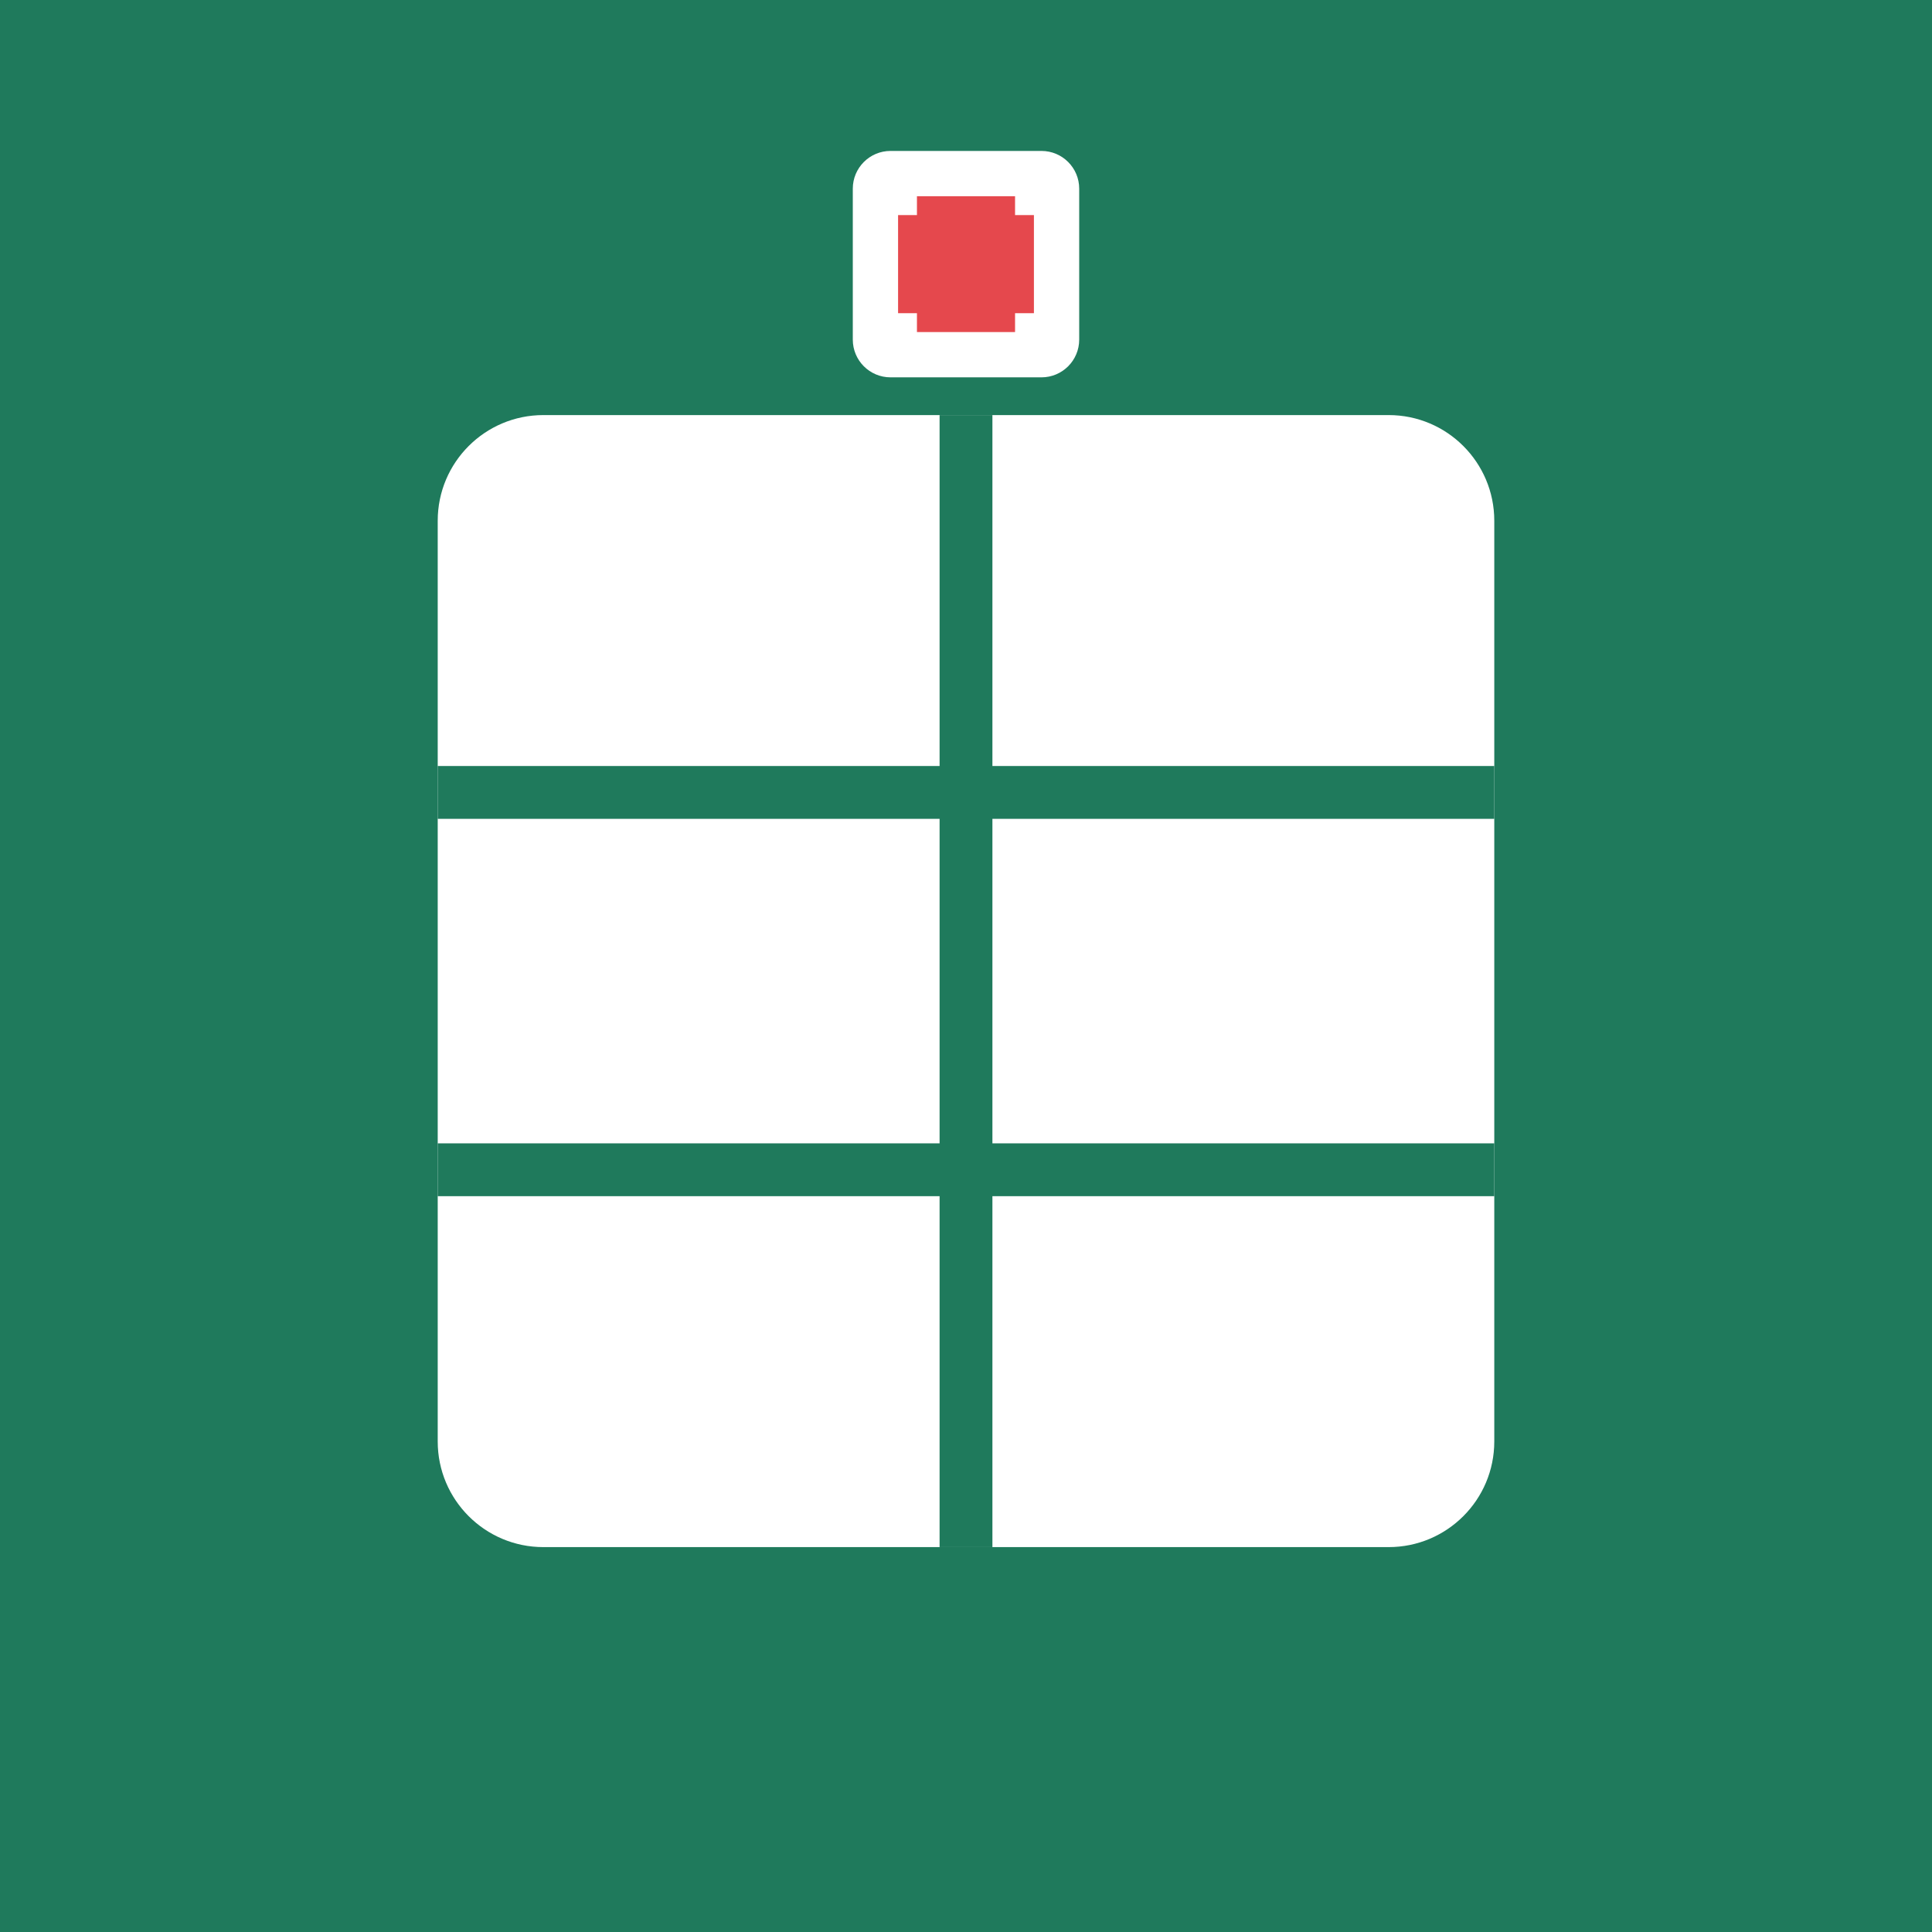
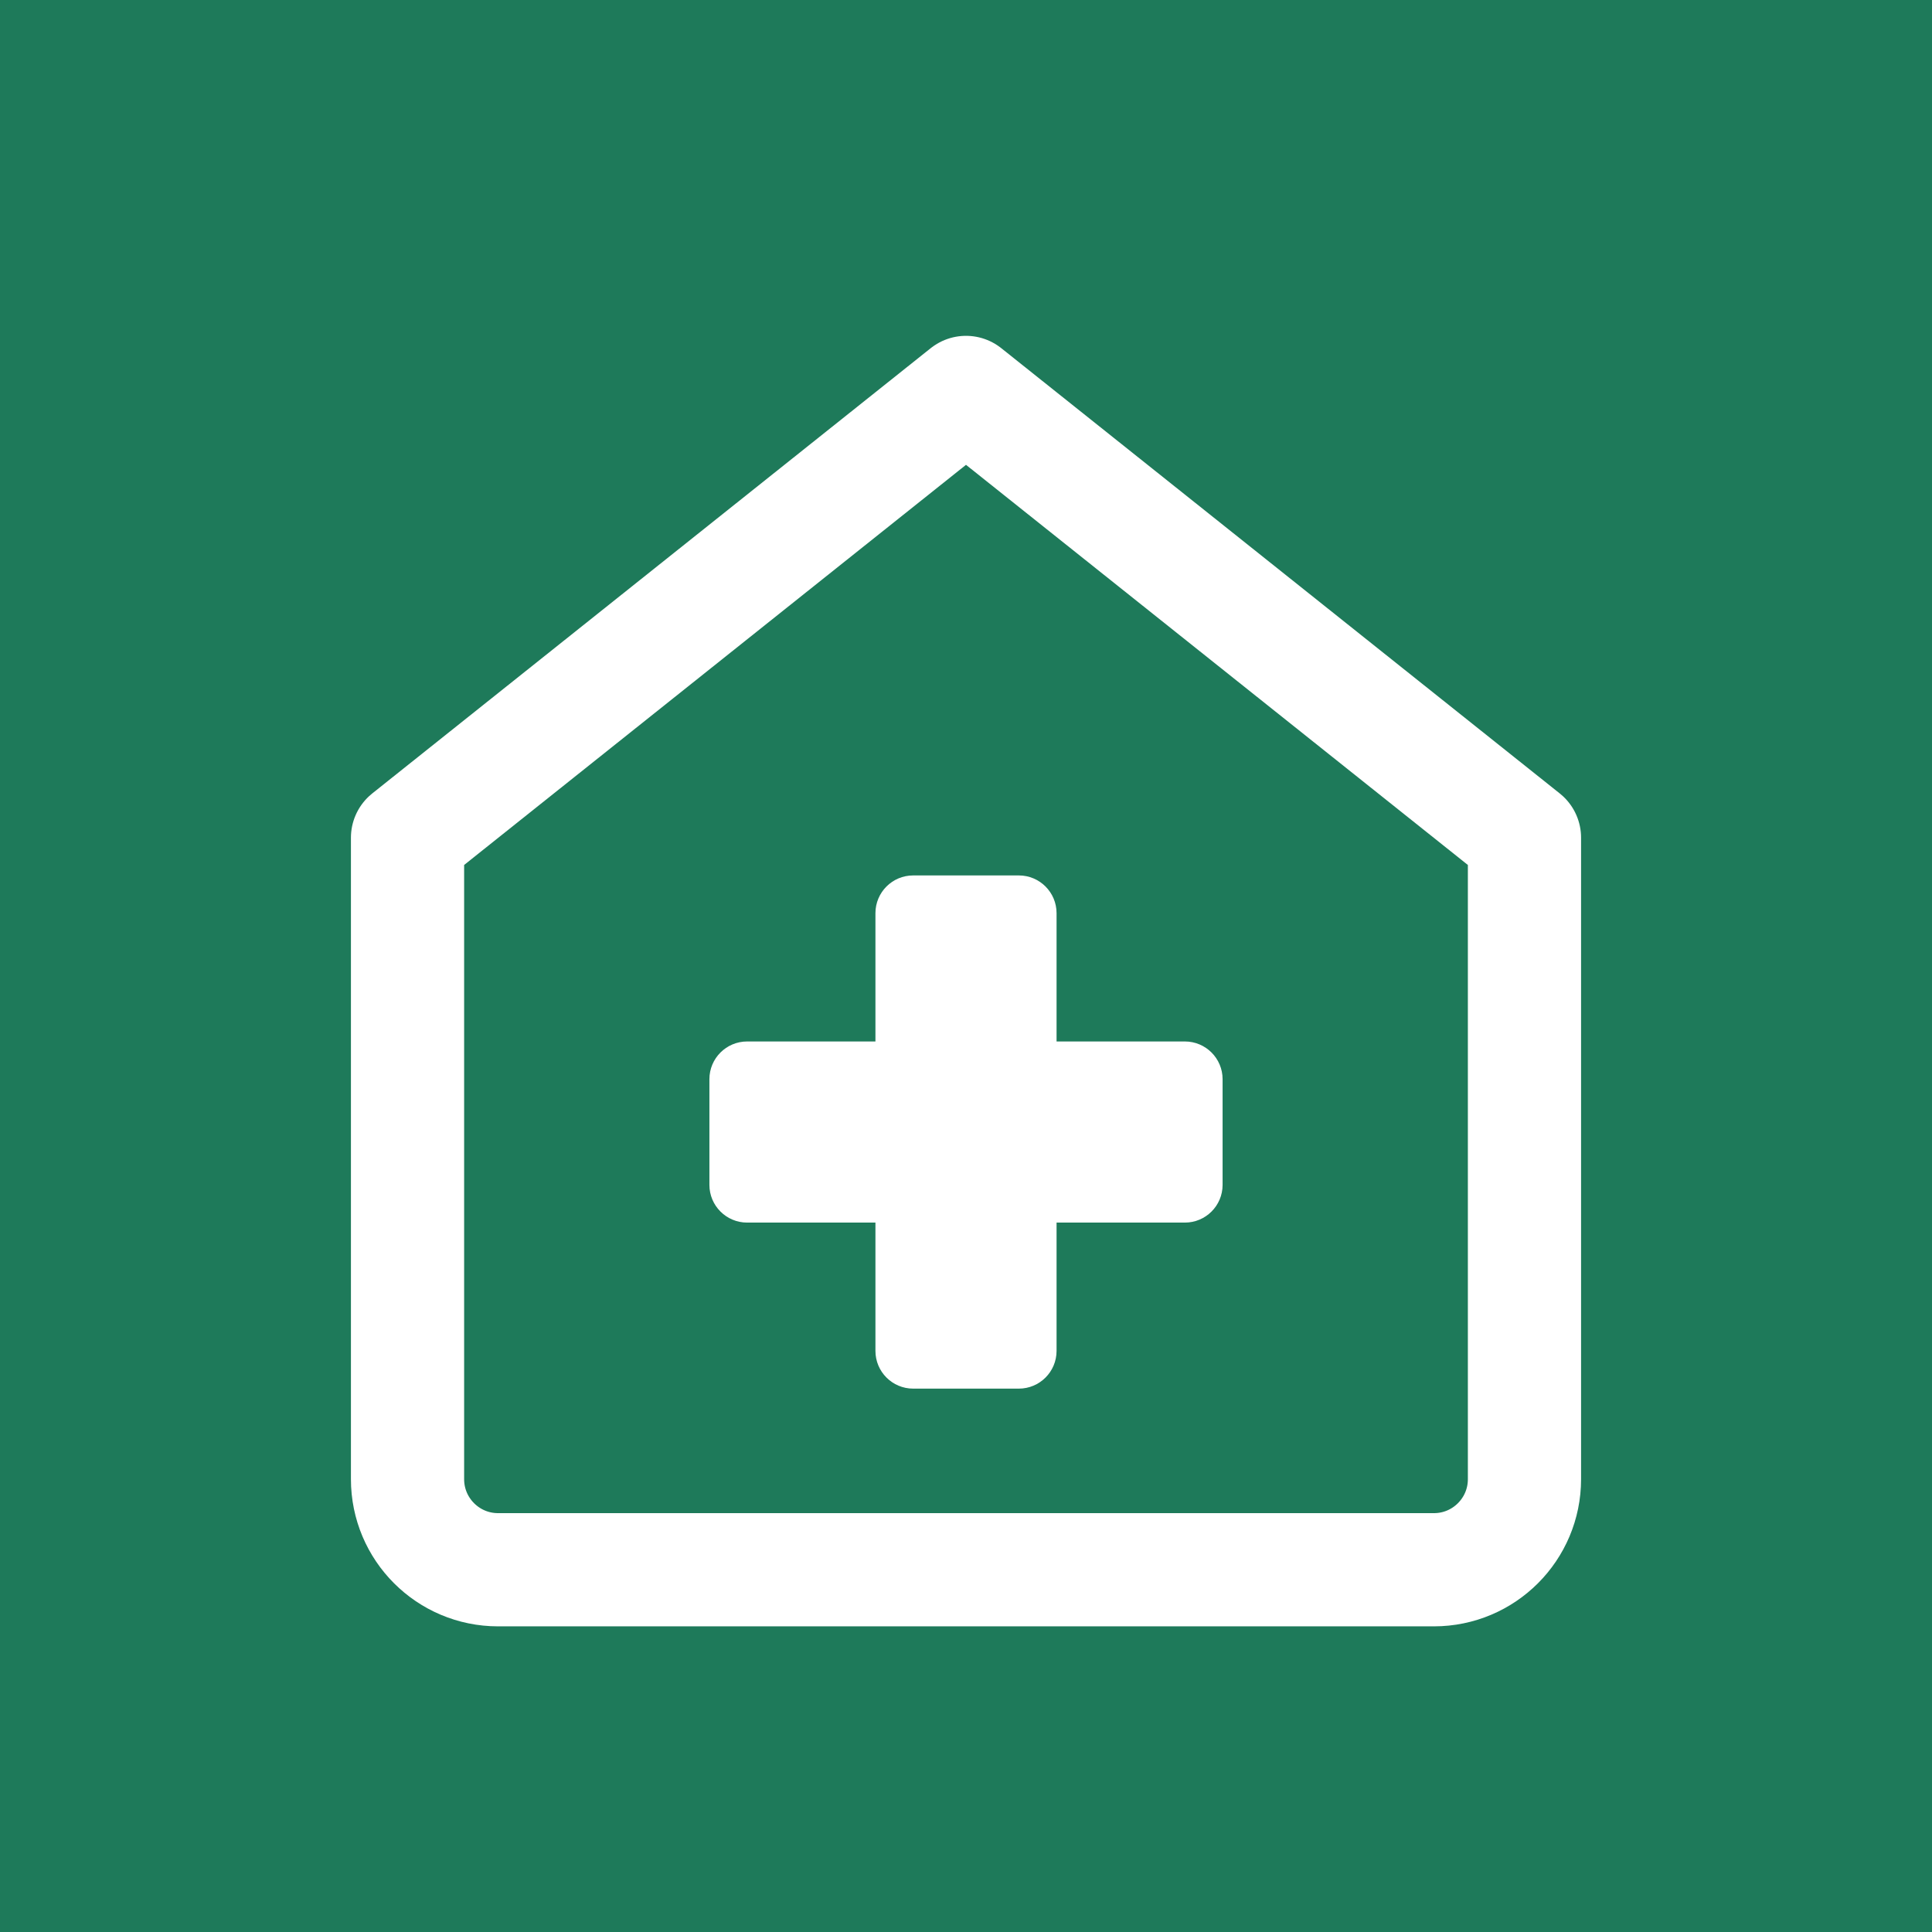
<svg xmlns="http://www.w3.org/2000/svg" viewBox="0 0 512 512">
-   <rect width="512" height="512" fill="#1f7a5c" />
-   <rect x="116" y="110" width="280" height="300" rx="28" fill="#fff" />
-   <line x1="116" y1="210" x2="396" y2="210" stroke="#1f7a5c" stroke-width="14" />
-   <line x1="116" y1="310" x2="396" y2="310" stroke="#1f7a5c" stroke-width="14" />
-   <line x1="256" y1="110" x2="256" y2="410" stroke="#1f7a5c" stroke-width="14" />
-   <rect x="226" y="40" width="60" height="60" rx="10" fill="#fff" />
-   <rect x="243" y="52" width="26" height="36" fill="#e5484d" />
-   <rect x="238" y="57" width="36" height="26" fill="#e5484d" />
+   <rect width="512" height="512" fill="#1E7A5A" />
+   <path d="M256 104 L404 222 V392 a24 24 0 0 1 -24 24 H132 a24 24 0 0 1 -24 -24 V222 Z" fill="none" stroke="#fff" stroke-width="30" stroke-linejoin="round" />
+   <rect x="232" y="232" width="48" height="136" rx="10" fill="#fff" />
+   <rect x="188" y="276" width="136" height="48" rx="10" fill="#fff" />
</svg>
